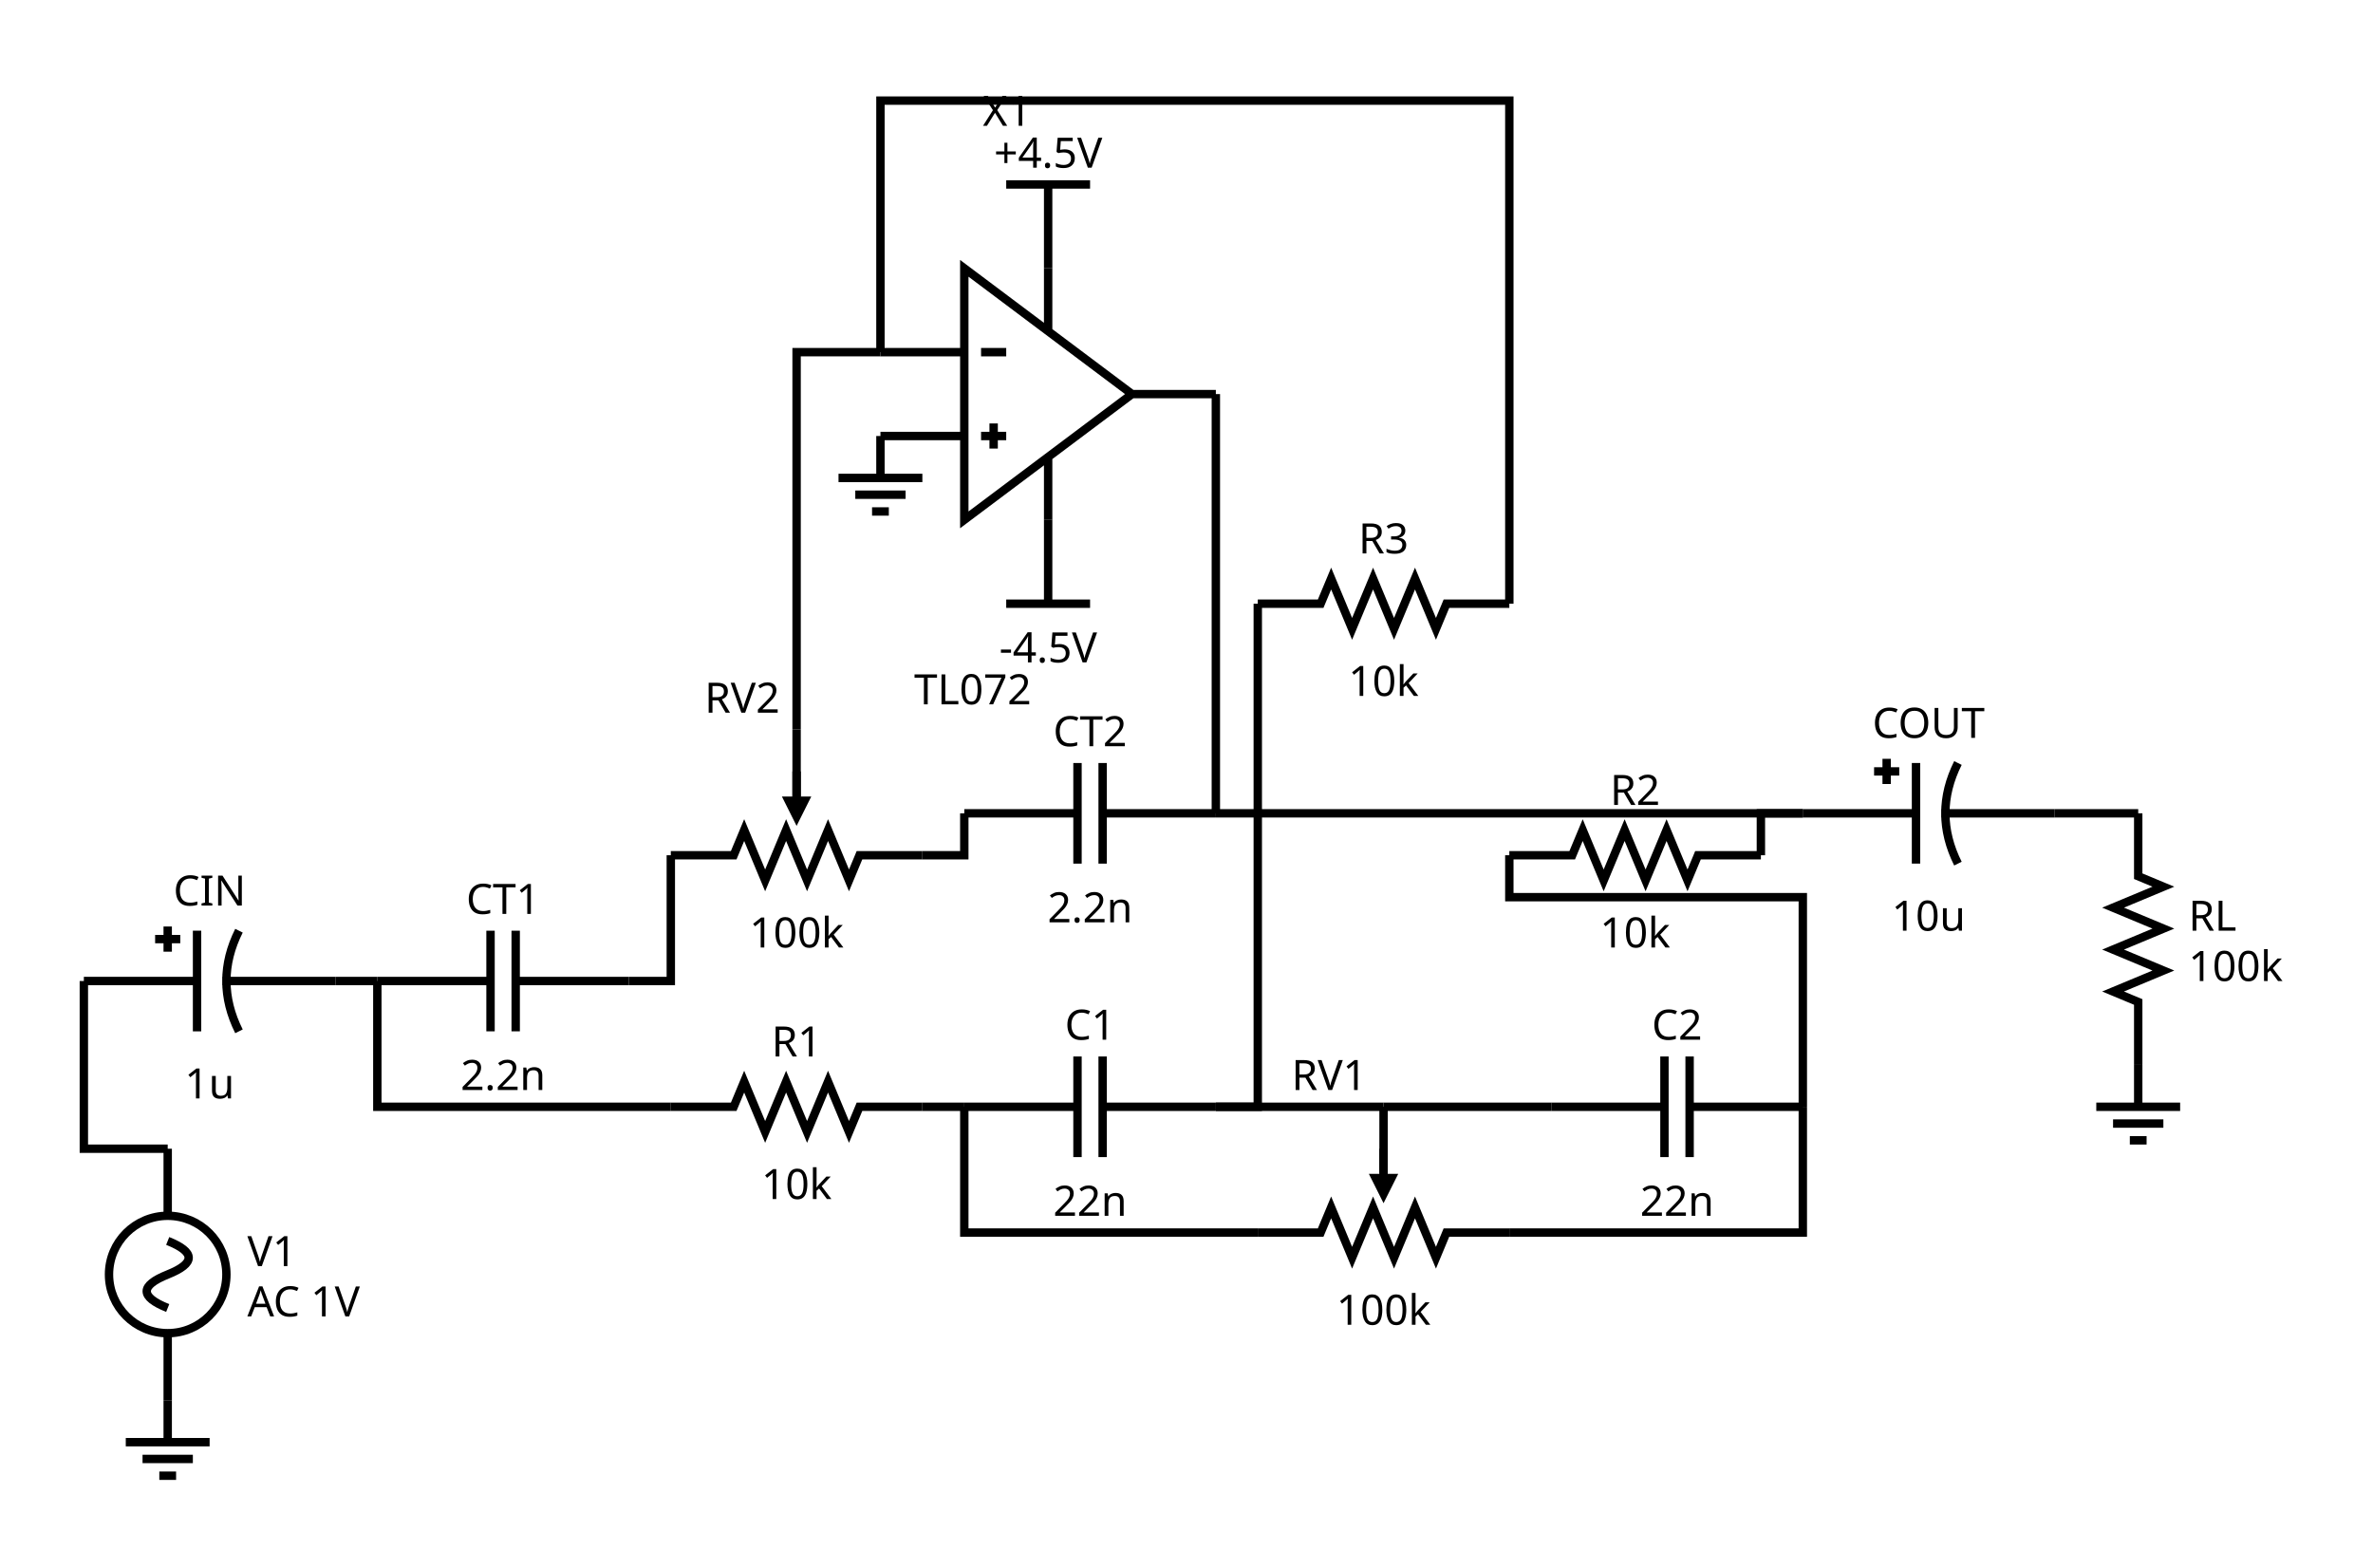
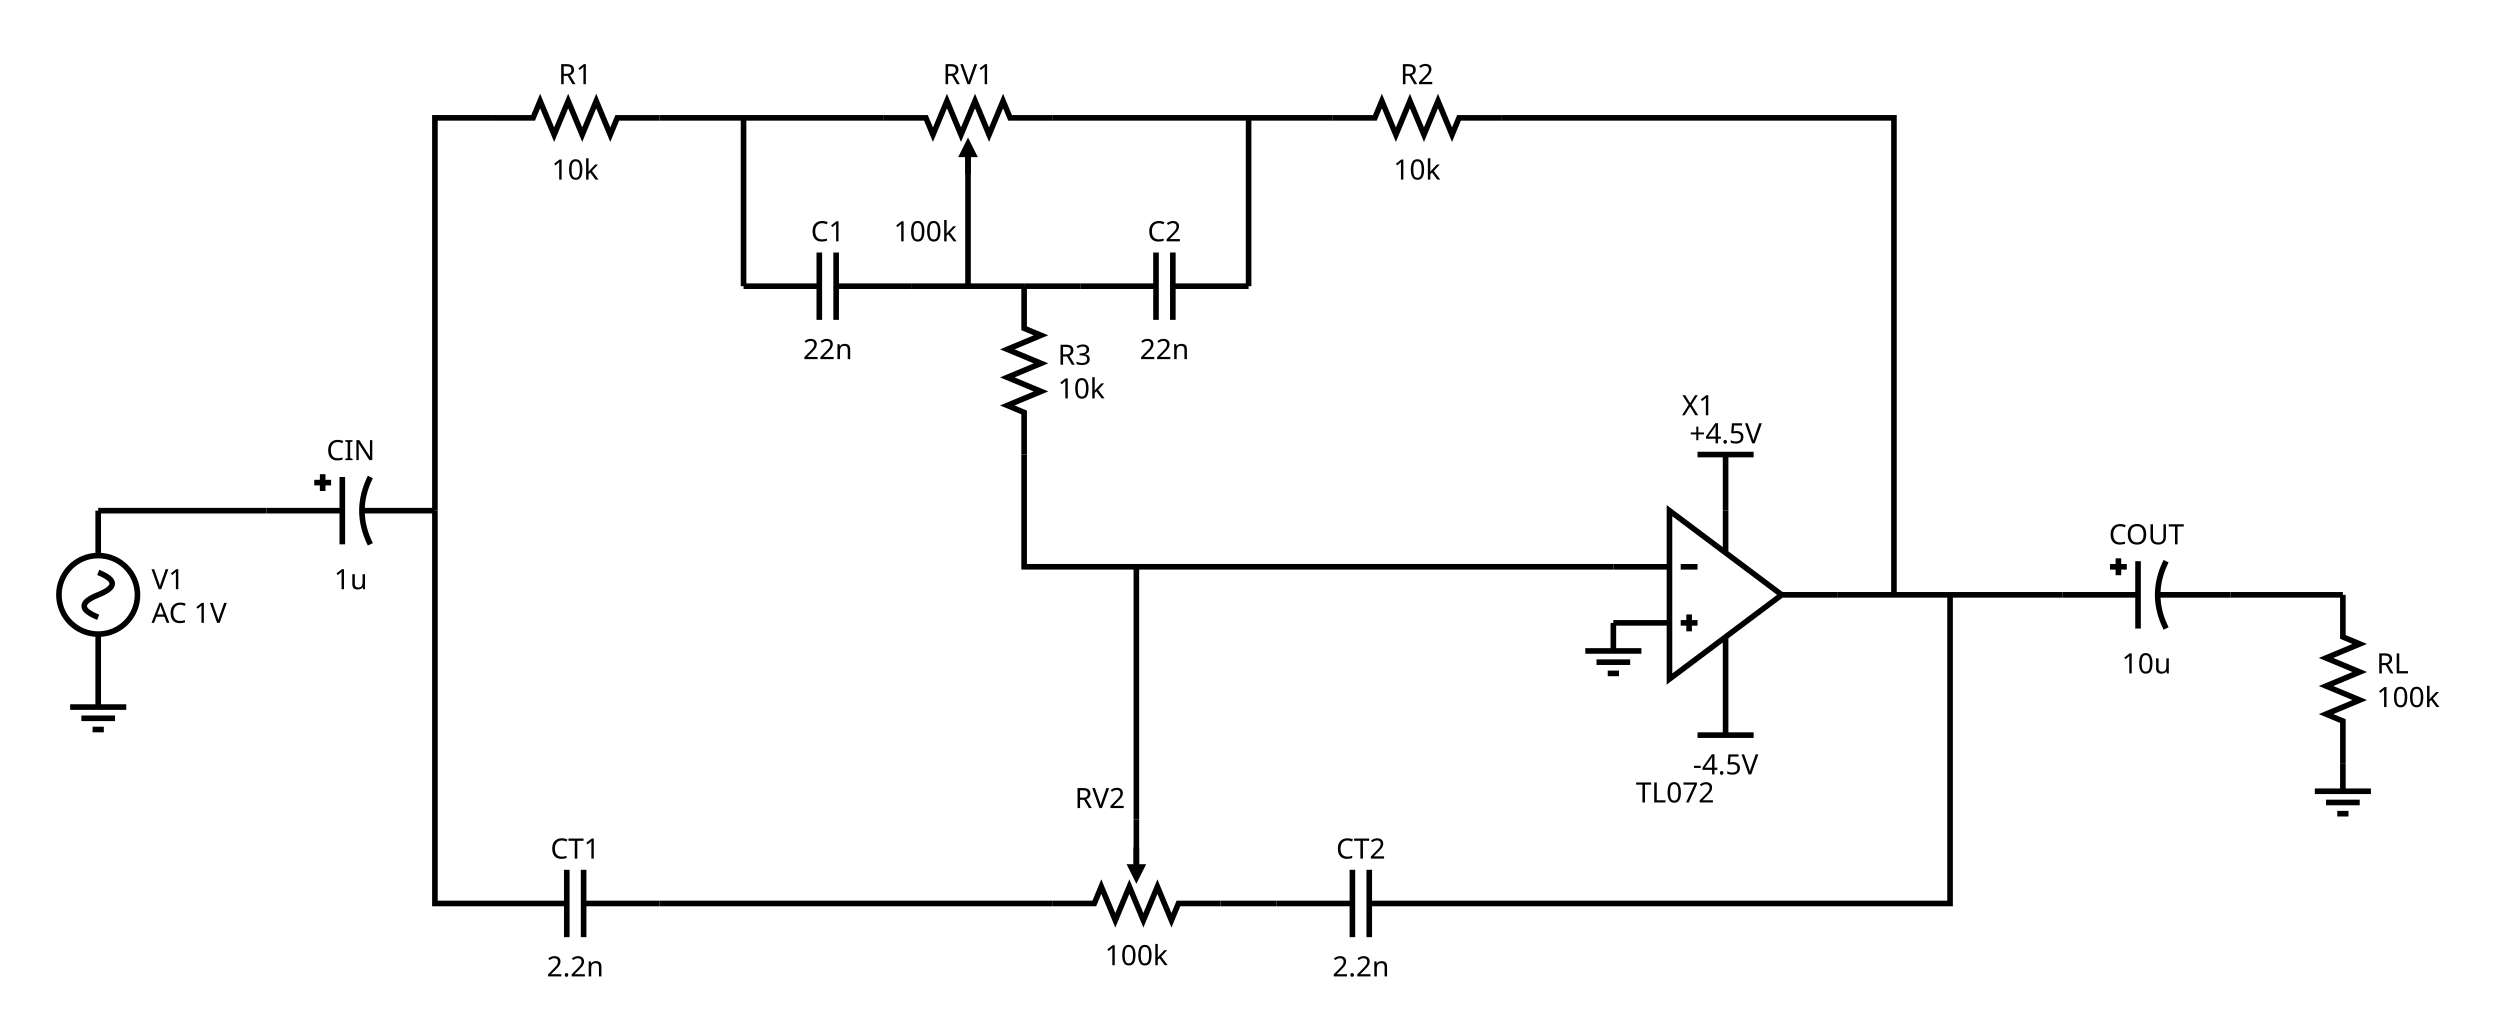
- <svg xmlns="http://www.w3.org/2000/svg" viewBox="0 -4 566 374" fill="none" stroke="currentColor" stroke-width="2">
-   <g data-ref="C1" transform="translate(230 260)">
+ <svg xmlns="http://www.w3.org/2000/svg" viewBox="-75 -2 891 368" fill="none" stroke="currentColor" stroke-width="2">
+   <g data-ref="C1" transform="translate(190 100)">
    <path d="M0 0H27M33 0H60M27 -12V12M33 -12V12" />
  </g>
-   <g data-ref="C2" transform="translate(370 260)">
+   <g data-ref="C2" transform="translate(310 100)">
    <path d="M0 0H27M33 0H60M27 -12V12M33 -12V12" />
  </g>
-   <g data-ref="CIN" transform="translate(20 230)">
+   <g data-ref="CIN" transform="translate(20 180)">
    <path d="M0 0H27M27 -12V12M37 -12Q31 0 37 12M33 0H60M17 -10H23M20 -13V-7" />
  </g>
-   <g data-ref="COUT" transform="translate(430 190)">
+   <g data-ref="COUT" transform="translate(660 210)">
    <path d="M0 0H27M27 -12V12M37 -12Q31 0 37 12M33 0H60M17 -10H23M20 -13V-7" />
  </g>
-   <g data-ref="CT1" transform="translate(90 230)">
+   <g data-ref="CT1" transform="translate(100 320)">
    <path d="M0 0H27M33 0H60M27 -12V12M33 -12V12" />
  </g>
-   <g data-ref="CT2" transform="translate(230 190)">
+   <g data-ref="CT2" transform="translate(380 320)">
    <path d="M0 0H27M33 0H60M27 -12V12M33 -12V12" />
  </g>
-   <g data-ref="R1" transform="translate(160 260)">
+   <g data-ref="R1" transform="translate(100 40)">
    <path d="M0 0H15L17.5 -6L22.5 6L27.5 -6L32.5 6L37.5 -6L42.5 6L45 0H60" />
  </g>
-   <g data-ref="R2" transform="translate(360 200)">
+   <g data-ref="R2" transform="translate(400 40)">
    <path d="M0 0H15L17.5 -6L22.5 6L27.5 -6L32.5 6L37.5 -6L42.5 6L45 0H60" />
  </g>
-   <g data-ref="R3" transform="translate(300 140)">
+   <g data-ref="R3" transform="translate(290 100) rotate(-270)">
    <path d="M0 0H15L17.5 -6L22.5 6L27.5 -6L32.5 6L37.5 -6L42.5 6L45 0H60" />
  </g>
-   <g data-ref="RL" transform="translate(510 190) rotate(-270)">
+   <g data-ref="RL" transform="translate(760 210) rotate(-270)">
    <path d="M0 0H15L17.5 -6L22.5 6L27.5 -6L32.5 6L37.5 -6L42.5 6L45 0H60" />
  </g>
-   <g transform="translate(510 250)">
+   <g transform="translate(760 270)">
    <path d="M0 0V10M-10 10H10M-6 14H6M-2 18H2" />
  </g>
-   <g data-ref="RV1" transform="translate(300 290)">
+   <g data-ref="RV1" transform="translate(240 40) scale(1 -1)">
    <path d="M0 0H15L17.5 -6L22.5 6L27.5 -6L32.5 6L37.5 -6L42.5 6L45 0H60M30 -30V-12" />
    <path d="M30 -20L30 -14" />
    <path fill="currentColor" stroke="none" d="M30 -7L26.5 -14L33.5 -14Z" />
  </g>
-   <g data-ref="RV2" transform="translate(160 200)">
+   <g data-ref="RV2" transform="translate(300 320)">
    <path d="M0 0H15L17.5 -6L22.5 6L27.5 -6L32.5 6L37.5 -6L42.5 6L45 0H60M30 -30V-12" />
    <path d="M30 -20L30 -14" />
    <path fill="currentColor" stroke="none" d="M30 -7L26.5 -14L33.5 -14Z" />
  </g>
-   <g data-ref="V1" transform="translate(40 270) rotate(-270)">
+   <g data-ref="V1" transform="translate(-40 180) rotate(-270)">
    <path d="M0 0H16M44 0H60M22 0Q26 -10 30 0T38 0" />
    <circle cx="30" cy="0" r="14" />
  </g>
-   <g transform="translate(40 330)">
+   <g transform="translate(-40 240)">
    <path d="M0 0V10M-10 10H10M-6 14H6M-2 18H2" />
  </g>
-   <g data-ref="VCC" transform="translate(250 60)">
+   <g data-ref="VCC" transform="translate(540 180)">
    <path d="M0 0V-20M-10 -20H10" />
  </g>
-   <g data-ref="VEE" transform="translate(250 120) scale(1 -1)">
+   <g data-ref="VEE" transform="translate(540 240) scale(1 -1)">
    <path d="M0 0V-20M-10 -20H10" />
  </g>
-   <g data-ref="X1" transform="translate(210 90)">
+   <g data-ref="X1" transform="translate(500 210)">
    <path d="M0 -10H20M0 10H20M60 0H80M20 -30V30L60 0Z M24 -10H30 M24 10H30M27 7V13M40 -15V-30M40 15V30" />
  </g>
-   <g transform="translate(210 100)">
+   <g transform="translate(500 220)">
    <path d="M0 0V10M-10 10H10M-6 14H6M-2 18H2" />
  </g>
-   <polyline data-net="a" points="80,230 90,230" />
-   <polyline data-net="a" points="90,230 90,260 160,260" />
-   <polyline data-net="b1" points="220,260 230,260" />
-   <polyline data-net="b1" points="230,260 230,290 300,290" />
-   <polyline data-net="b2" points="360,290 430,290 430,260" />
-   <polyline data-net="b2" points="430,260 430,210 360,210 360,200" />
-   <polyline data-net="in" points="20,230 20,270 40,270" />
-   <polyline data-net="n" points="190,170 190,80 210,80" />
-   <polyline data-net="n" points="210,80 210,20 360,20 360,140" />
-   <polyline data-net="o" points="290,190 290,90" />
-   <polyline data-net="o" points="290,190 430,190" />
-   <polyline data-net="o" points="430,190 420,190 420,200" />
-   <polyline data-net="out" points="490,190 510,190" />
-   <polyline data-net="t1" points="150,230 160,230 160,200" />
-   <polyline data-net="t2" points="220,200 230,200 230,190" />
-   <polyline data-net="w1" points="290,260 330,260" />
-   <polyline data-net="w1" points="330,260 370,260" />
-   <polyline data-net="w1" points="290,260 300,260 300,140" />
+   <polyline data-net="in" points="-40,180 20,180" />
+   <polyline data-net="a" points="100,40 80,40 80,180" />
+   <polyline data-net="a" points="80,180 80,320 100,320" />
+   <polyline data-net="b1" points="160,40 240,40" />
+   <polyline data-net="b1" points="190,40 190,100" />
+   <polyline data-net="w1" points="270,70 270,100" />
+   <polyline data-net="w1" points="250,100 290,100" />
+   <polyline data-net="w1" points="290,100 310,100" />
+   <polyline data-net="b2" points="300,40 400,40" />
+   <polyline data-net="b2" points="370,40 370,100" />
+   <polyline data-net="n" points="290,160 290,200 500,200" />
+   <polyline data-net="n" points="330,290 330,200" />
+   <polyline data-net="t1" points="160,320 300,320" />
+   <polyline data-net="t2" points="360,320 380,320" />
+   <polyline data-net="o" points="460,40 600,40 600,210" />
+   <polyline data-net="o" points="580,210 660,210" />
+   <polyline data-net="o" points="440,320 620,320 620,210" />
+   <polyline data-net="out" points="720,210 760,210" />
  <g fill="currentColor" stroke="none" font-family="sans-serif" font-size="10" text-anchor="middle">
-     <text x="260" y="244">C1</text>
-     <text x="260" y="286">22n</text>
-     <text x="400" y="244">C2</text>
-     <text x="400" y="286">22n</text>
-     <text x="50" y="212">CIN</text>
-     <text x="50" y="258">1u</text>
-     <text x="460" y="172">COUT</text>
-     <text x="460" y="218">10u</text>
-     <text x="120" y="214">CT1</text>
-     <text x="120" y="256">2.2n</text>
-     <text x="260" y="174">CT2</text>
-     <text x="260" y="216">2.2n</text>
-     <text x="190" y="248">R1</text>
-     <text x="190" y="282">10k</text>
-     <text x="390" y="188">R2</text>
-     <text x="390" y="222">10k</text>
-     <text x="330" y="128">R3</text>
-     <text x="330" y="162">10k</text>
-     <text x="522" y="218" text-anchor="start">RL</text>
-     <text x="522" y="230" text-anchor="start">100k</text>
-     <text x="326" y="256" text-anchor="end">RV1</text>
-     <text x="330" y="312">100k</text>
-     <text x="186" y="166" text-anchor="end">RV2</text>
-     <text x="190" y="222">100k</text>
-     <text x="59" y="298" text-anchor="start">V1</text>
-     <text x="59" y="310" text-anchor="start">AC 1V</text>
-     <text x="250" y="36">+4.5V</text>
-     <text x="250" y="154">-4.5V</text>
-     <text x="246" y="26" text-anchor="end">X1</text>
-     <text x="246" y="164" text-anchor="end">TL072</text>
+     <text x="220" y="84">C1</text>
+     <text x="220" y="126">22n</text>
+     <text x="340" y="84">C2</text>
+     <text x="340" y="126">22n</text>
+     <text x="50" y="162">CIN</text>
+     <text x="50" y="208">1u</text>
+     <text x="690" y="192">COUT</text>
+     <text x="690" y="238">10u</text>
+     <text x="130" y="304">CT1</text>
+     <text x="130" y="346">2.2n</text>
+     <text x="410" y="304">CT2</text>
+     <text x="410" y="346">2.2n</text>
+     <text x="130" y="28">R1</text>
+     <text x="130" y="62">10k</text>
+     <text x="430" y="28">R2</text>
+     <text x="430" y="62">10k</text>
+     <text x="302" y="128" text-anchor="start">R3</text>
+     <text x="302" y="140" text-anchor="start">10k</text>
+     <text x="772" y="238" text-anchor="start">RL</text>
+     <text x="772" y="250" text-anchor="start">100k</text>
+     <text x="270" y="28">RV1</text>
+     <text x="266" y="84" text-anchor="end">100k</text>
+     <text x="326" y="286" text-anchor="end">RV2</text>
+     <text x="330" y="342">100k</text>
+     <text x="-21" y="208" text-anchor="start">V1</text>
+     <text x="-21" y="220" text-anchor="start">AC 1V</text>
+     <text x="540" y="156">+4.5V</text>
+     <text x="540" y="274">-4.5V</text>
+     <text x="536" y="146" text-anchor="end">X1</text>
+     <text x="536" y="284" text-anchor="end">TL072</text>
  </g>
</svg>
